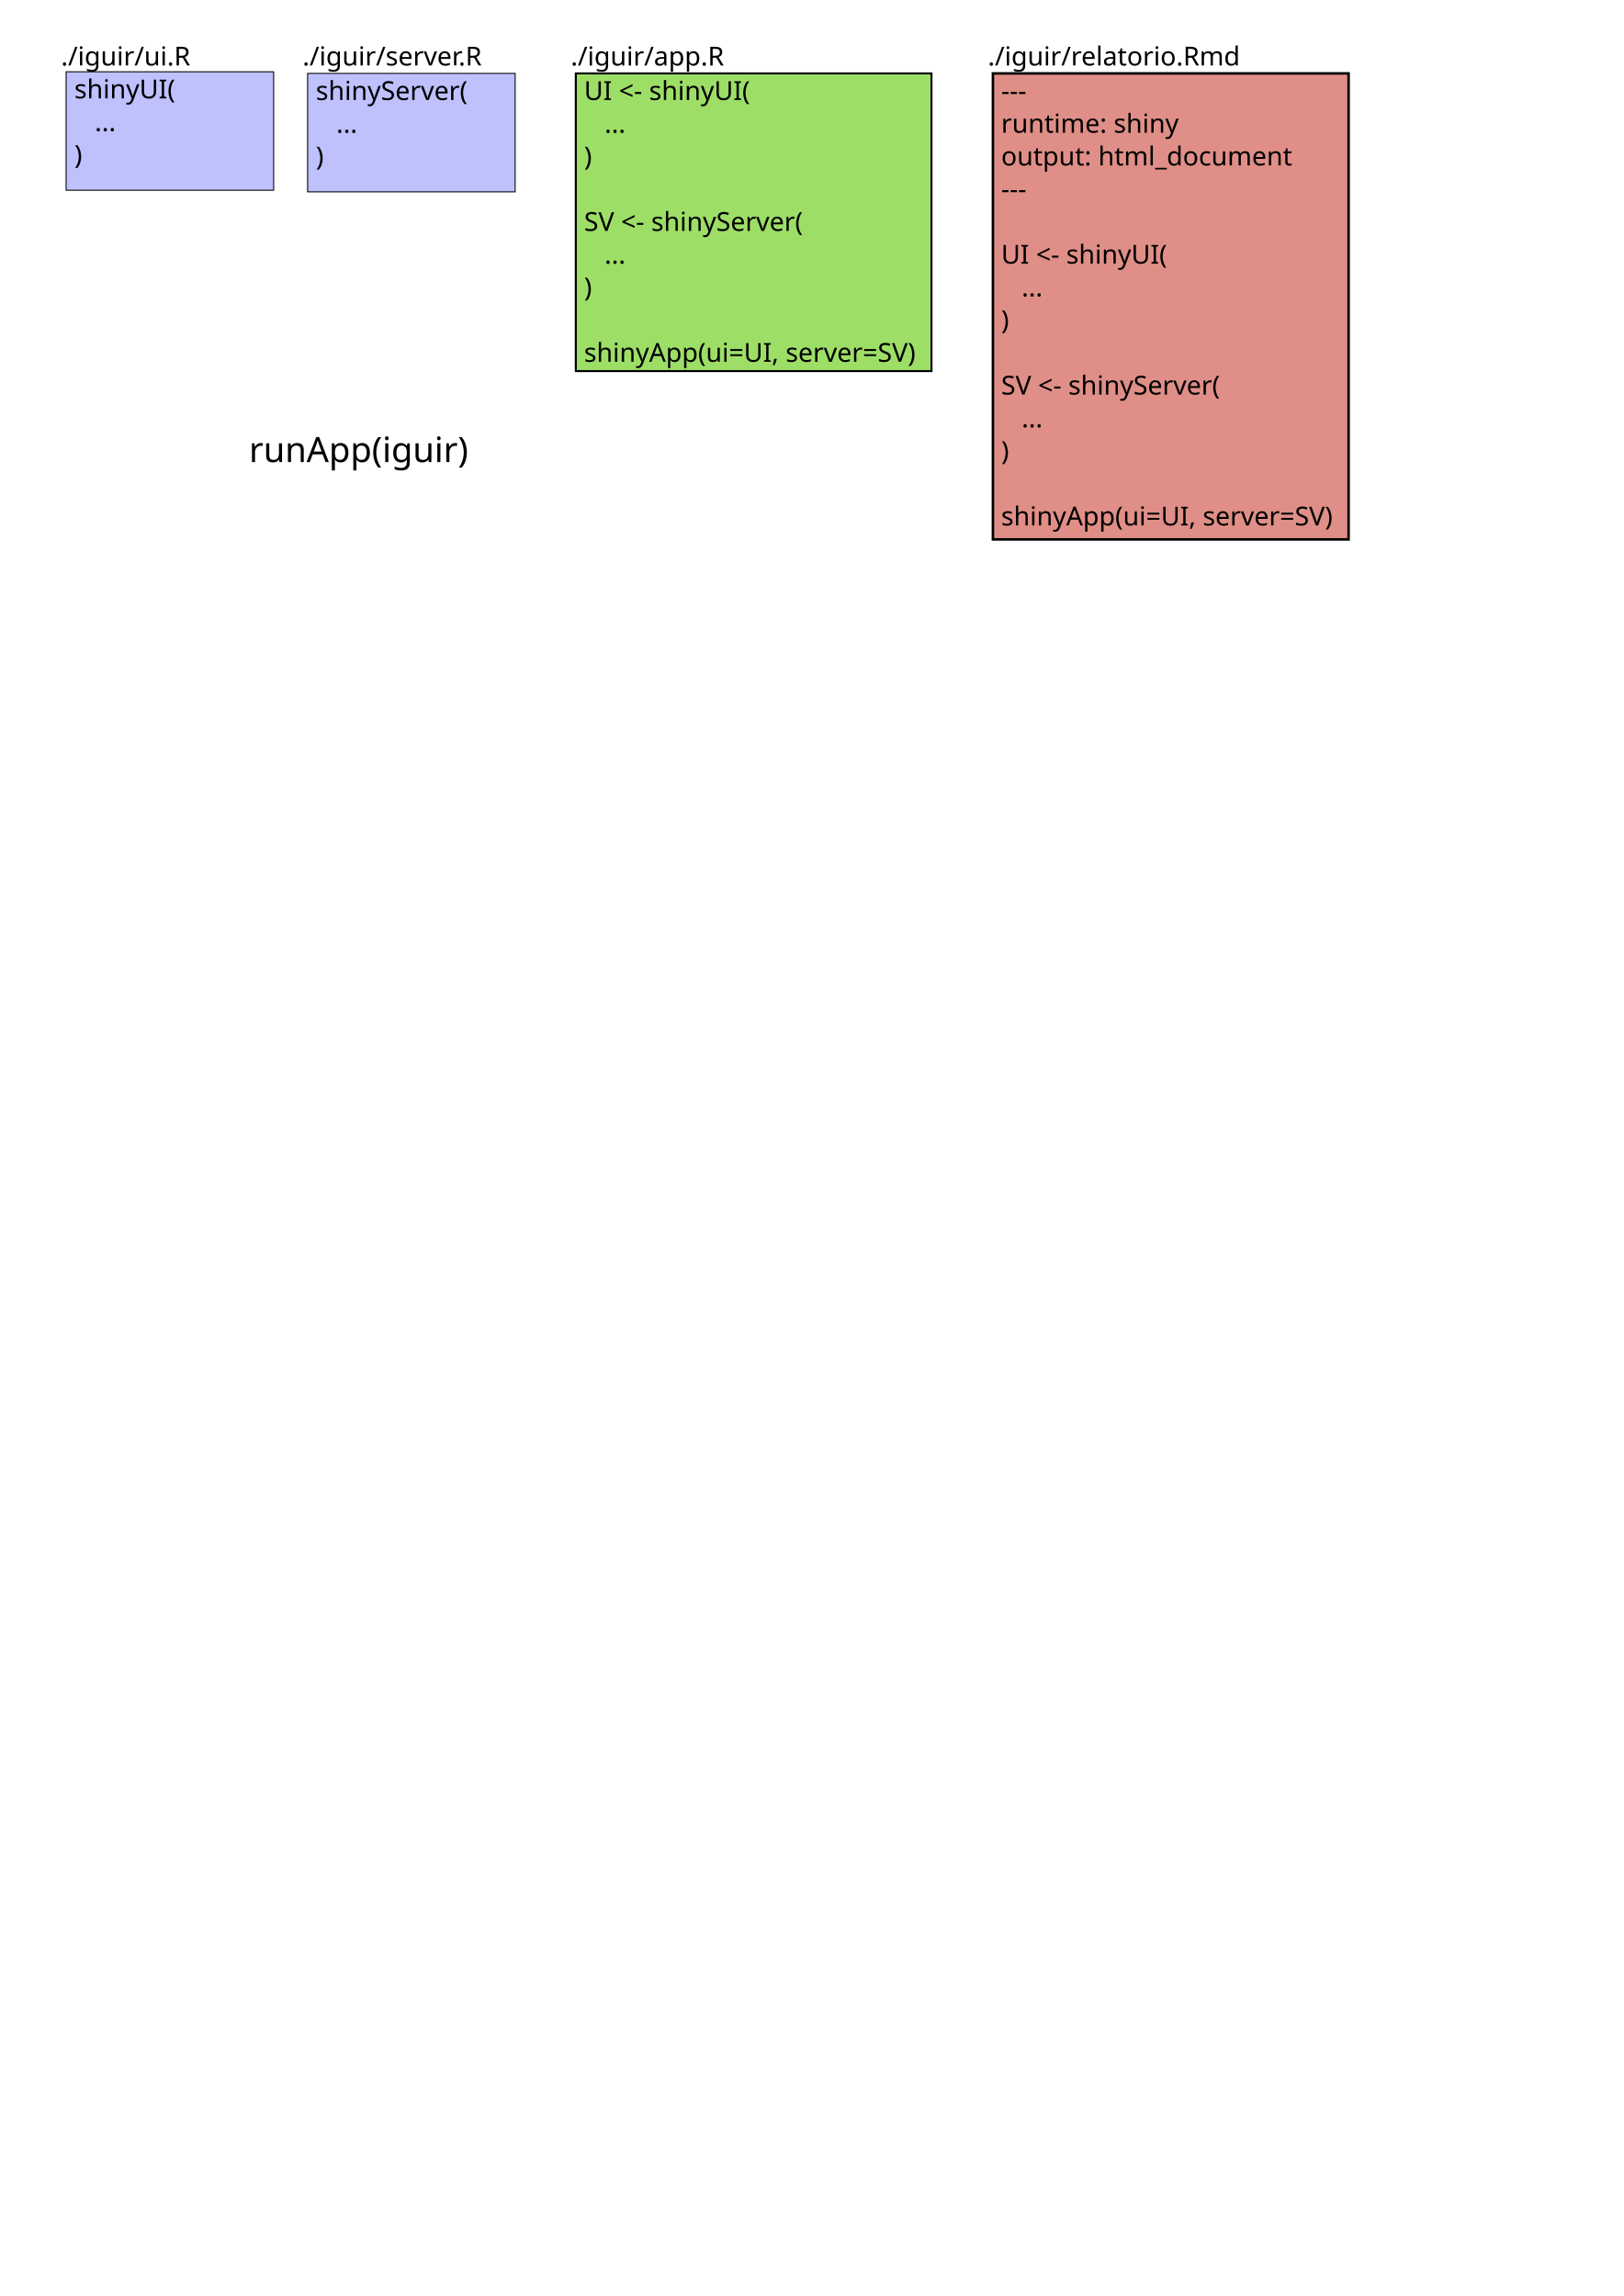
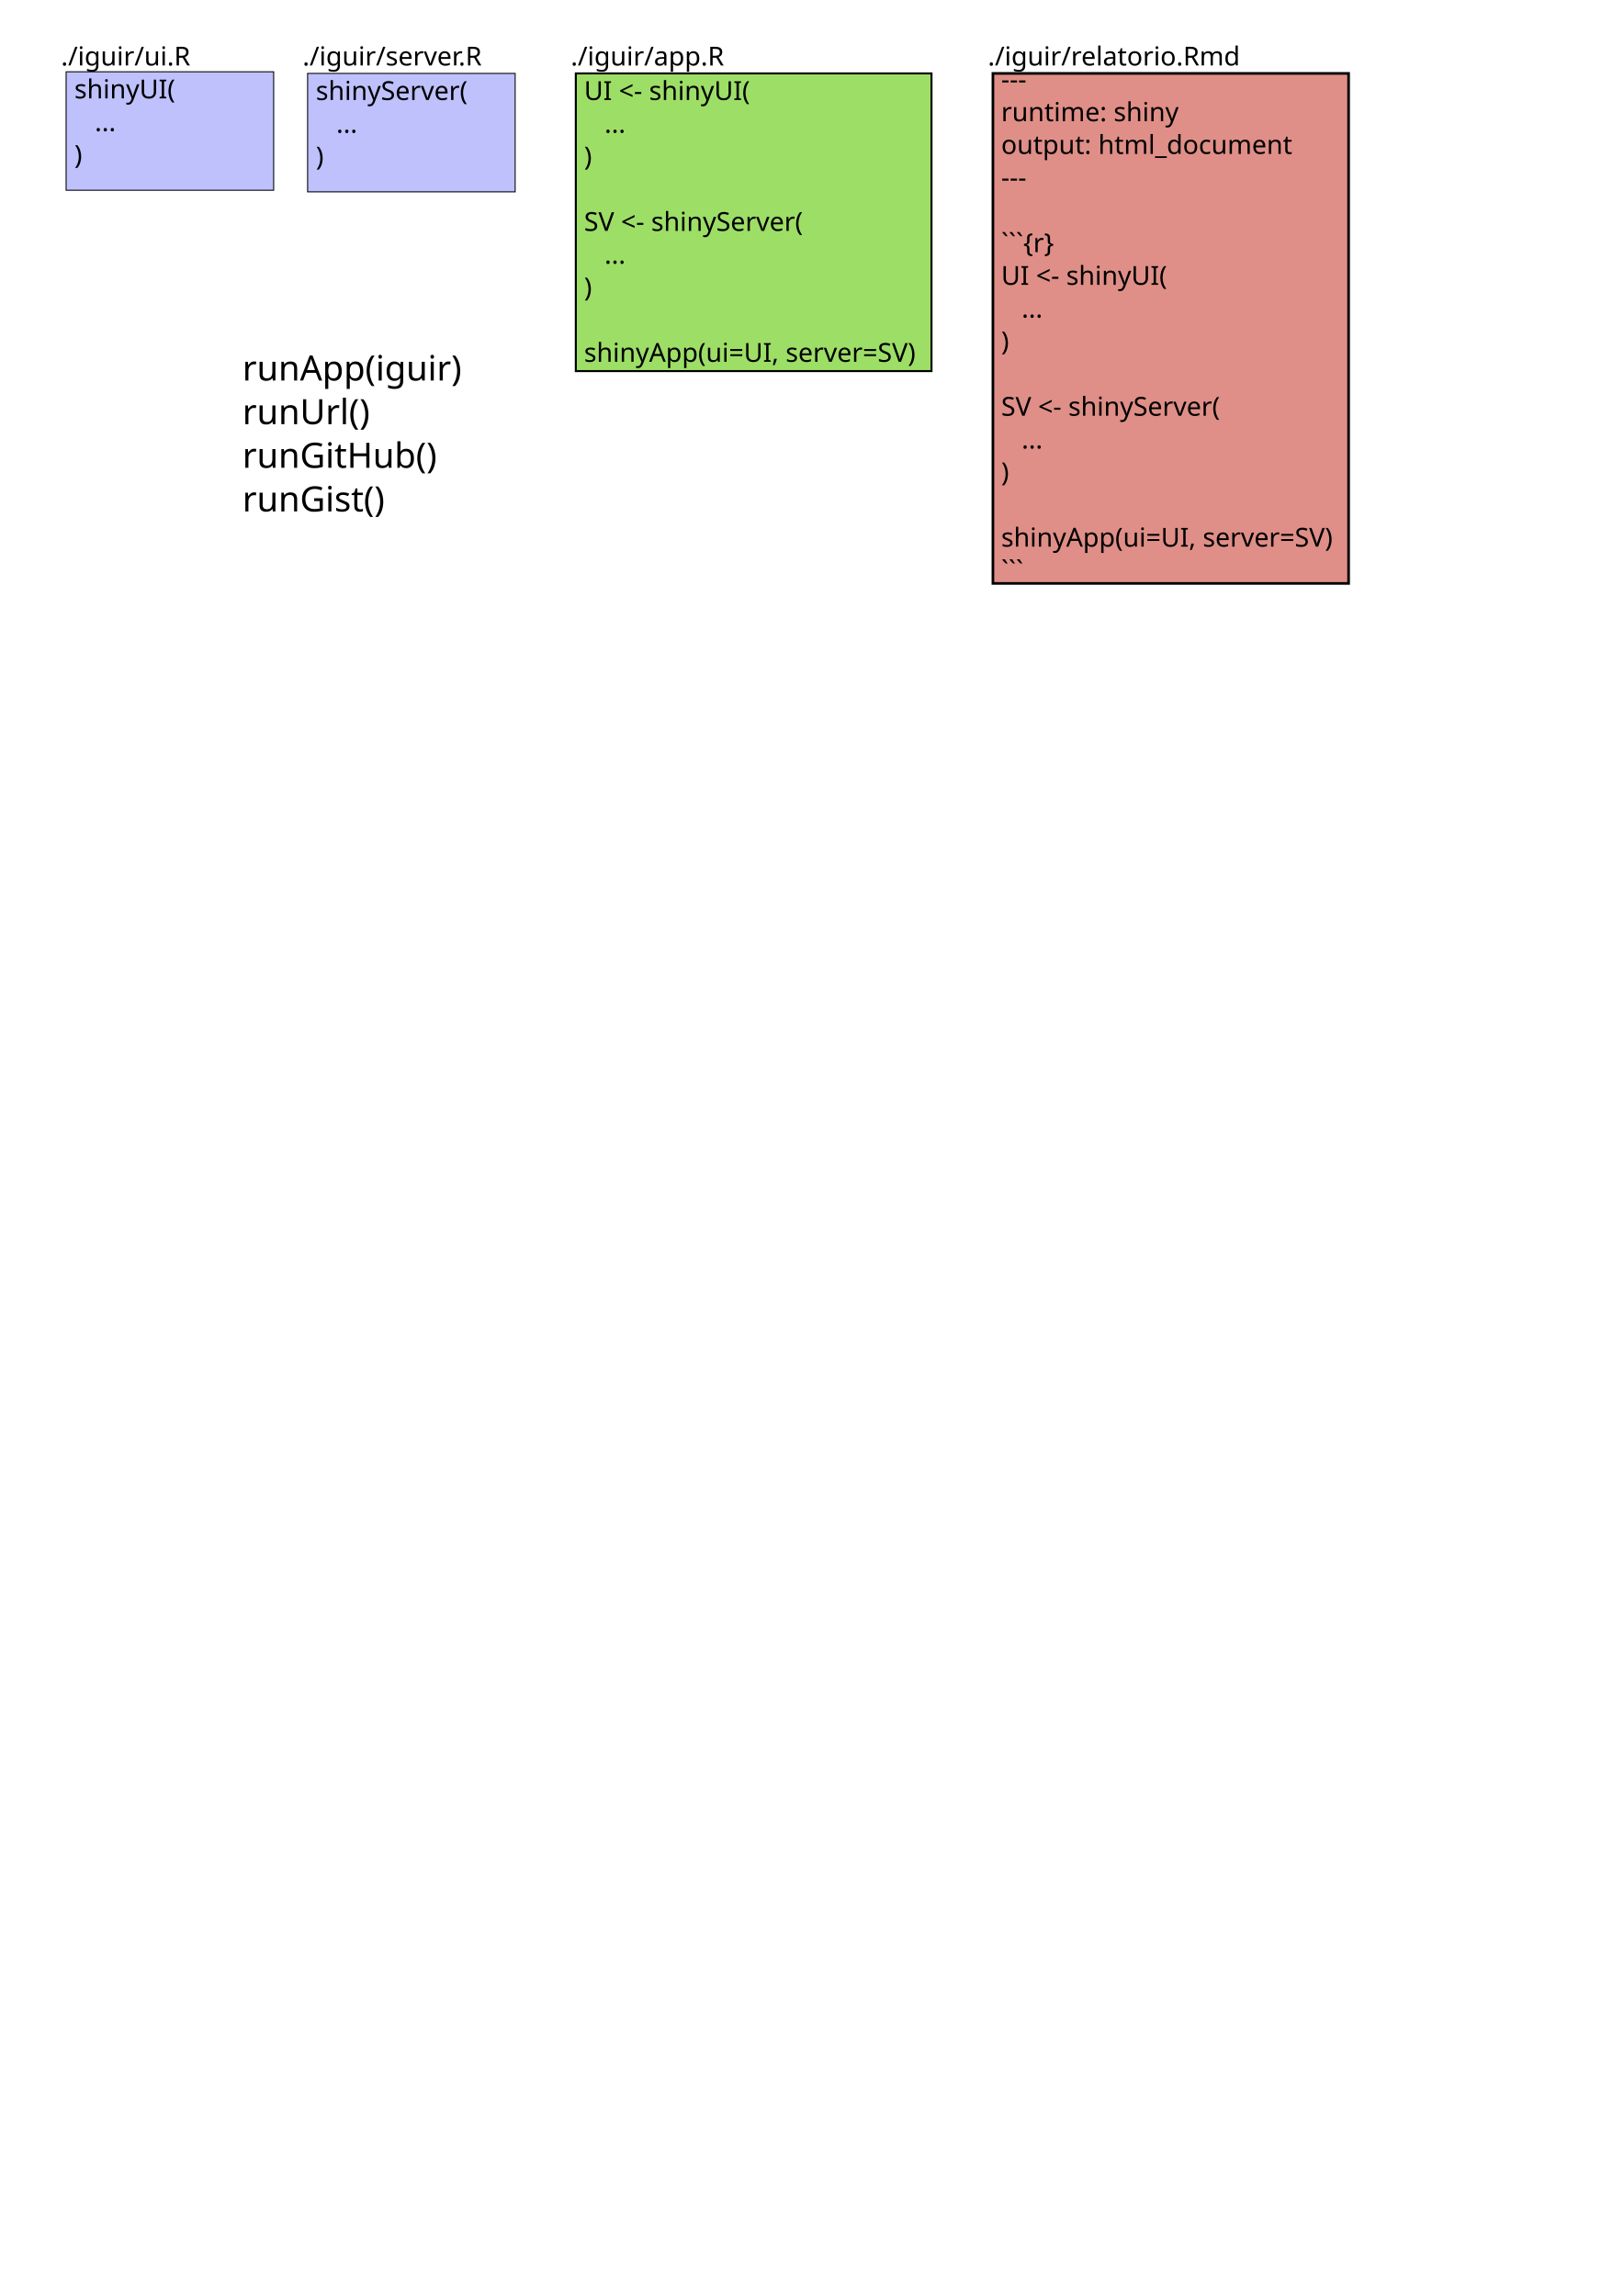
- <svg xmlns="http://www.w3.org/2000/svg" width="744.094" height="1052.362" id="svg2" version="1.1">
-   <defs id="defs4" />
+ <svg xmlns="http://www.w3.org/2000/svg" xmlns:xlink="http://www.w3.org/1999/xlink" width="744.094" height="1052.362" id="svg2" version="1.1">
+   <defs id="defs4">
+     <linearGradient id="linearGradient3807">
+       <stop style="stop-color:#000000;stop-opacity:1;" offset="0" id="stop3809" />
+       <stop style="stop-color:#000000;stop-opacity:0;" offset="1" id="stop3811" />
+     </linearGradient>
+     <linearGradient xlink:href="#linearGradient3807" id="linearGradient3813" x1="730.959" y1="51.684" x2="885.591" y2="51.684" gradientUnits="userSpaceOnUse" />
+   </defs>
  <g id="layer1">
-     <text xml:space="preserve" style="font-size:16px;font-style:normal;font-variant:normal;font-weight:normal;font-stretch:normal;text-align:start;line-height:125%;letter-spacing:0px;word-spacing:0px;writing-mode:lr-tb;text-anchor:start;fill:#000000;fill-opacity:1;stroke:none;font-family:Ubuntu Mono;-inkscape-font-specification:Ubuntu Mono" x="114.106" y="211.791" id="text3793">
-       <tspan id="tspan3795" x="114.106" y="211.791">runApp(iguir)</tspan>
+     <text xml:space="preserve" style="font-size:16px;font-style:normal;font-variant:normal;font-weight:normal;font-stretch:normal;text-align:start;line-height:125%;letter-spacing:0px;word-spacing:0px;writing-mode:lr-tb;text-anchor:start;fill:#000000;fill-opacity:1;stroke:none;font-family:Ubuntu Mono;-inkscape-font-specification:Ubuntu Mono" x="111.075" y="174.415" id="text3793">
+       <tspan id="tspan3795" x="111.075" y="174.415">runApp(iguir)</tspan>
+       <tspan x="111.075" y="194.415" id="tspan3815">runUrl()</tspan>
+       <tspan x="111.075" y="214.415" id="tspan3817">runGitHub()</tspan>
+       <tspan x="111.075" y="234.415" id="tspan3819">runGist()</tspan>
    </text>
    <g id="g3858" transform="translate(0,-11.31577)">
      <g id="g3849">
        <rect style="fill:#bec1fc;stroke:#000000;stroke-width:0.446;stroke-opacity:1" id="rect2985-5" width="95.116" height="54.296" x="140.97" y="44.961" />
        <text xml:space="preserve" style="font-size:12px;font-style:normal;font-variant:normal;font-weight:normal;font-stretch:normal;text-align:start;line-height:125%;letter-spacing:0px;word-spacing:0px;writing-mode:lr-tb;text-anchor:start;fill:#000000;fill-opacity:1;stroke:none;font-family:Ubuntu Mono;-inkscape-font-specification:Ubuntu Mono" x="144.747" y="57.151" id="text3755-3">
          <tspan id="tspan3757-5" x="144.747" y="57.151">shinyServer(</tspan>
          <tspan x="144.747" y="72.151" id="tspan3759-3">   ...</tspan>
          <tspan x="144.747" y="87.151" id="tspan3761-6">)</tspan>
        </text>
        <text xml:space="preserve" style="font-size:12px;font-style:normal;font-variant:normal;font-weight:normal;font-stretch:normal;text-align:start;line-height:125%;letter-spacing:0px;word-spacing:0px;writing-mode:lr-tb;text-anchor:start;fill:#000000;fill-opacity:1;stroke:none;font-family:Ubuntu Mono;-inkscape-font-specification:Ubuntu Mono" x="138.637" y="41.329" id="text3797-1">
          <tspan id="tspan3799-6" x="138.637" y="41.329">./iguir/server.R</tspan>
        </text>
      </g>
      <g id="g3840">
        <text xml:space="preserve" style="font-size:12px;font-style:normal;font-variant:normal;font-weight:normal;font-stretch:normal;text-align:start;line-height:125%;letter-spacing:0px;word-spacing:0px;writing-mode:lr-tb;text-anchor:start;fill:#000000;fill-opacity:1;stroke:none;font-family:Ubuntu Mono;-inkscape-font-specification:Ubuntu Mono" x="27.952" y="41.329" id="text3797">
          <tspan id="tspan3799" x="27.952" y="41.329">./iguir/ui.R</tspan>
        </text>
        <rect style="fill:#bec1fc;stroke:#000000;stroke-width:0.446;stroke-opacity:1" id="rect2985-5-8" width="95.116" height="54.296" x="30.299" y="44.214" />
        <text xml:space="preserve" style="font-size:12px;font-style:normal;font-variant:normal;font-weight:normal;font-stretch:normal;text-align:start;line-height:125%;letter-spacing:0px;word-spacing:0px;writing-mode:lr-tb;text-anchor:start;fill:#000000;fill-opacity:1;stroke:none;font-family:Ubuntu Mono;-inkscape-font-specification:Ubuntu Mono" x="34.076" y="56.403" id="text3755">
          <tspan id="tspan3757" x="34.076" y="56.403">shinyUI(</tspan>
          <tspan x="34.076" y="71.403" id="tspan3759">   ...</tspan>
          <tspan x="34.076" y="86.403" id="tspan3761">)</tspan>
        </text>
      </g>
    </g>
    <g id="g3924" transform="translate(-30.95715,-104.2857)">
      <rect y="137.931" x="294.837" height="136.444" width="162.996" id="rect2985-5-84" style="fill:#9dde67;stroke:#000000;stroke-width:0.925;stroke-opacity:1" />
      <text id="text3755-3-1" y="150.121" x="298.614" style="font-size:12px;font-style:normal;font-variant:normal;font-weight:normal;font-stretch:normal;text-align:start;line-height:125%;letter-spacing:0px;word-spacing:0px;writing-mode:lr-tb;text-anchor:start;fill:#000000;fill-opacity:1;stroke:none;font-family:Ubuntu Mono;-inkscape-font-specification:Ubuntu Mono" xml:space="preserve">
        <tspan y="150.121" x="298.614" id="tspan3757-5-4">UI &lt;- shinyUI(</tspan>
        <tspan id="tspan3759-3-4" y="165.121" x="298.614">   ...</tspan>
        <tspan id="tspan3761-6-1" y="180.121" x="298.614">)</tspan>
        <tspan id="tspan3912" y="195.121" x="298.614" />
        <tspan id="tspan3914" y="210.121" x="298.614">SV &lt;- shinyServer(</tspan>
        <tspan id="tspan3916" y="225.121" x="298.614">   ...</tspan>
        <tspan id="tspan3918" y="240.121" x="298.614">)</tspan>
        <tspan id="tspan3920" y="255.121" x="298.614" />
        <tspan id="tspan3922" y="270.121" x="298.614">shinyApp(ui=UI, server=SV)</tspan>
      </text>
      <text id="text3797-1-2" y="134.299" x="292.504" style="font-size:12px;font-style:normal;font-variant:normal;font-weight:normal;font-stretch:normal;text-align:start;line-height:125%;letter-spacing:0px;word-spacing:0px;writing-mode:lr-tb;text-anchor:start;fill:#000000;fill-opacity:1;stroke:none;font-family:Ubuntu Mono;-inkscape-font-specification:Ubuntu Mono" xml:space="preserve">
        <tspan y="134.299" x="292.504" id="tspan3799-6-7">./iguir/app.R</tspan>
      </text>
    </g>
    <g id="g3924-7" transform="translate(-272.1576,101.7854)">
      <g id="g4006">
-         <rect style="fill:#df8f87;stroke:#000000;stroke-width:1.157;stroke-opacity:1" id="rect2985-5-84-4" width="162.996" height="213.589" x="727.182" y="-68.14" />
-         <text xml:space="preserve" style="font-size:12px;font-style:normal;font-variant:normal;font-weight:normal;font-stretch:normal;text-align:start;line-height:125%;letter-spacing:0px;word-spacing:0px;writing-mode:lr-tb;text-anchor:start;fill:#000000;fill-opacity:1;stroke:none;font-family:Ubuntu Mono;-inkscape-font-specification:Ubuntu Mono" x="730.959" y="-55.95" id="text3755-3-1-4">
-           <tspan id="tspan3757-5-4-4" x="730.959" y="-55.95">---</tspan>
-           <tspan id="tspan4002" x="730.959" y="-40.95">runtime: shiny</tspan>
-           <tspan id="tspan4004" x="730.959" y="-25.95">output: html_document</tspan>
-           <tspan id="tspan4000" x="730.959" y="-10.95">---</tspan>
-           <tspan id="tspan3996" x="730.959" y="4.05" />
-           <tspan id="tspan3998" x="730.959" y="19.05">UI &lt;- shinyUI(</tspan>
-           <tspan x="730.959" y="34.05" id="tspan3759-3-4-9">   ...</tspan>
-           <tspan x="730.959" y="49.05" id="tspan3761-6-1-2">)</tspan>
-           <tspan x="730.959" y="64.049" id="tspan3912-0" />
-           <tspan x="730.959" y="79.049" id="tspan3914-4">SV &lt;- shinyServer(</tspan>
-           <tspan x="730.959" y="94.049" id="tspan3916-3">   ...</tspan>
-           <tspan x="730.959" y="109.049" id="tspan3918-7">)</tspan>
-           <tspan x="730.959" y="124.049" id="tspan3920-4" />
-           <tspan x="730.959" y="139.049" id="tspan3922-7">shinyApp(ui=UI, server=SV)</tspan>
+         <rect style="fill:#df8f87;stroke:#000000;stroke-width:1.21;stroke-opacity:1" id="rect2985-5-84-4" width="162.996" height="233.762" x="727.182" y="-68.14" />
+         <text xml:space="preserve" style="font-size:12px;font-style:normal;font-variant:normal;font-weight:normal;font-stretch:normal;text-align:start;line-height:125%;letter-spacing:0px;word-spacing:0px;writing-mode:lr-tb;text-anchor:start;fill:#000000;fill-opacity:1;stroke:none;font-family:Ubuntu Mono;-inkscape-font-specification:Ubuntu Mono" x="730.959" y="-61.235" id="text3755-3-1-4">
+           <tspan id="tspan3757-5-4-4" x="730.959" y="-61.235" style="fill:#000000;fill-opacity:1">---</tspan>
+           <tspan id="tspan4002" x="730.959" y="-46.235" style="fill:#000000;fill-opacity:1">runtime: shiny</tspan>
+           <tspan id="tspan4004" x="730.959" y="-31.235" style="fill:#000000;fill-opacity:1">output: html_document</tspan>
+           <tspan id="tspan4000" x="730.959" y="-16.235" style="fill:#000000;fill-opacity:1">---</tspan>
+           <tspan id="tspan3996" x="730.959" y="-1.235" style="fill:#000000;fill-opacity:1" />
+           <tspan x="730.959" y="13.765" id="tspan3035" style="fill:#000000;fill-opacity:1">```{r}</tspan>
+           <tspan id="tspan3998" x="730.959" y="28.765" style="fill:#000000;fill-opacity:1">UI &lt;- shinyUI(</tspan>
+           <tspan x="730.959" y="43.765" id="tspan3759-3-4-9" style="fill:#000000;fill-opacity:1">   ...</tspan>
+           <tspan x="730.959" y="58.765" id="tspan3761-6-1-2" style="fill:#000000;fill-opacity:1">)</tspan>
+           <tspan x="730.959" y="73.765" id="tspan3912-0" style="fill:#000000;fill-opacity:1" />
+           <tspan x="730.959" y="88.765" id="tspan3914-4" style="fill:#000000;fill-opacity:1">SV &lt;- shinyServer(</tspan>
+           <tspan x="730.959" y="103.765" id="tspan3916-3" style="fill:#000000;fill-opacity:1">   ...</tspan>
+           <tspan x="730.959" y="118.765" id="tspan3918-7" style="fill:#000000;fill-opacity:1">)</tspan>
+           <tspan x="730.959" y="133.765" id="tspan3920-4" style="fill:#000000;fill-opacity:1" />
+           <tspan x="730.959" y="148.765" id="tspan3922-7" style="fill:#000000;fill-opacity:1">shinyApp(ui=UI, server=SV)</tspan>
+           <tspan x="730.959" y="163.765" id="tspan3037" style="fill:#000000;fill-opacity:1">```</tspan>
        </text>
        <text xml:space="preserve" style="font-size:12px;font-style:normal;font-variant:normal;font-weight:normal;font-stretch:normal;text-align:start;line-height:125%;letter-spacing:0px;word-spacing:0px;writing-mode:lr-tb;text-anchor:start;fill:#000000;fill-opacity:1;stroke:none;font-family:Ubuntu Mono;-inkscape-font-specification:Ubuntu Mono" x="724.849" y="-71.772" id="text3797-1-2-1">
          <tspan id="tspan3799-6-7-6" x="724.849" y="-71.772">./iguir/relatorio.Rmd</tspan>
        </text>
      </g>
    </g>
  </g>
</svg>
